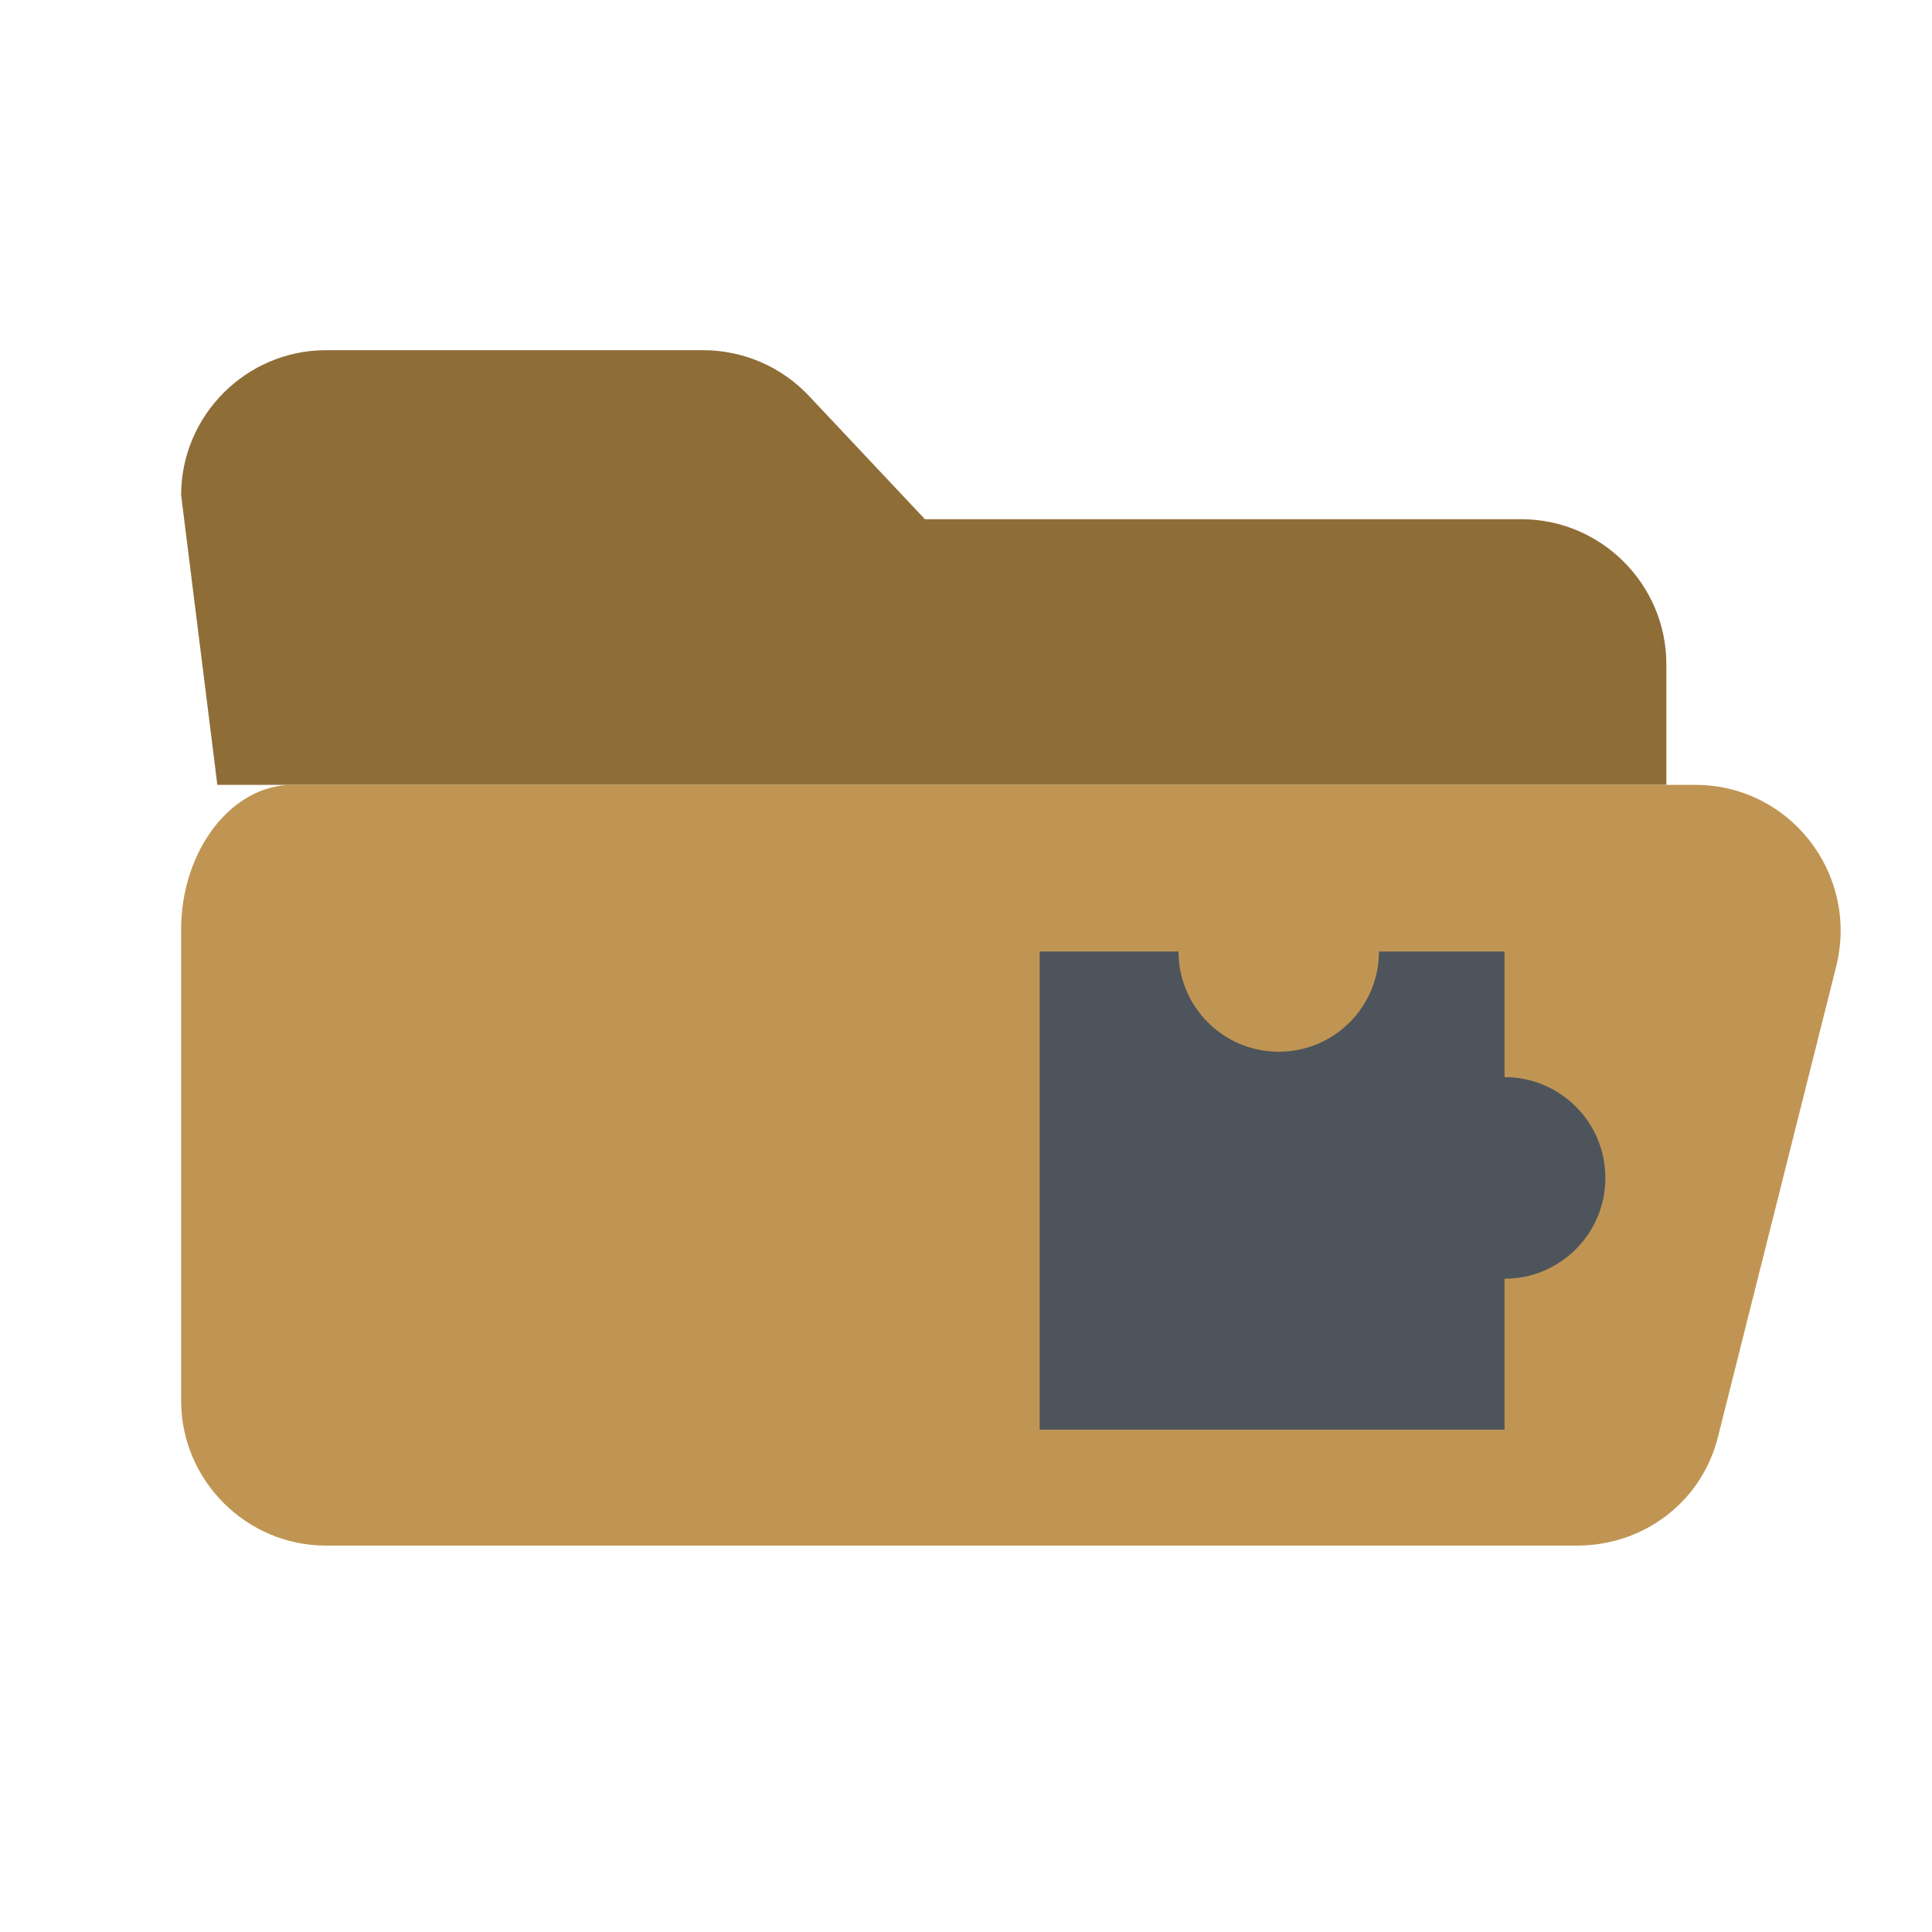
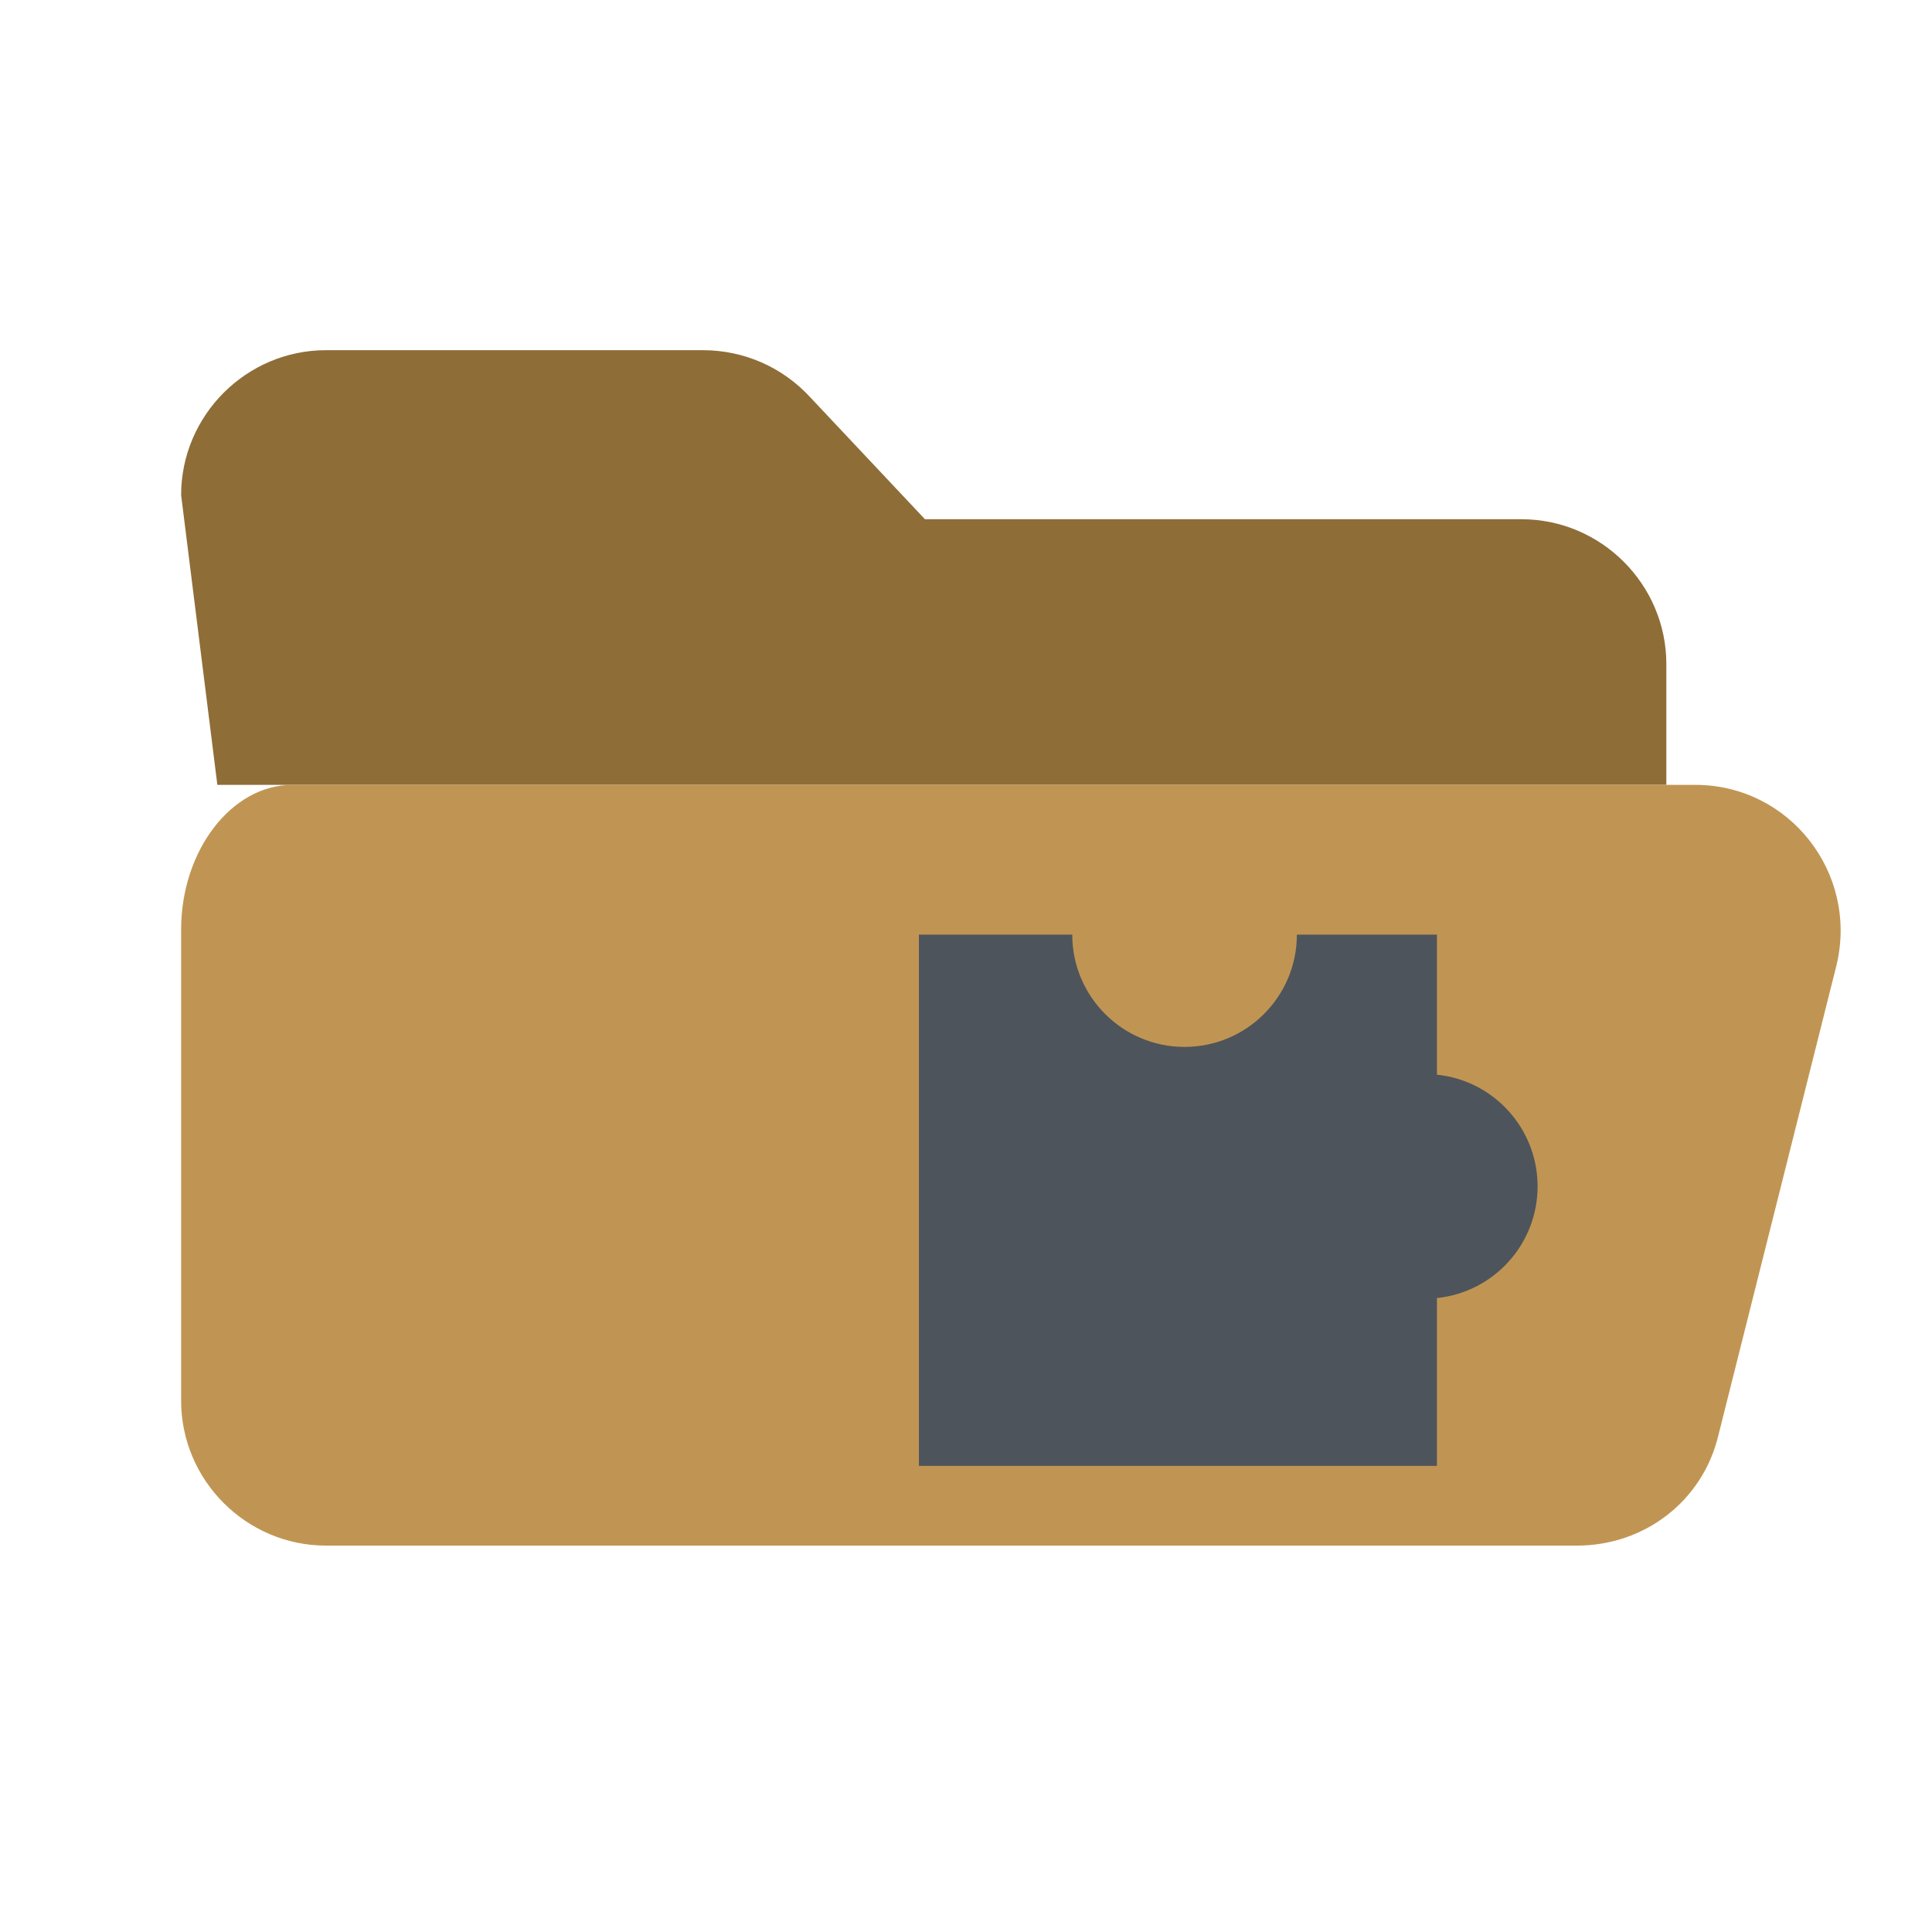
<svg xmlns="http://www.w3.org/2000/svg" viewBox="0 0 16 16">
  <path fill="#8F6D37" d="M1.5 4.1c0-.66.54-1.2 1.2-1.2h3.12c.34 0 .66.14.89.39l.95 1.01h4.94c.66 0 1.2.54 1.2 1.2v1h-12z" />
  <path fill="#C09553" d="M2.42 6.5h11.62c.78 0 1.35.73 1.17 1.49l-.98 3.9c-.13.54-.61.91-1.17.91H2.7c-.66 0-1.2-.54-1.2-1.2V7.7c0-.66.42-1.2.92-1.2z" />
-   <path fill="#4E545B" d="M8.61 7.88L9.76 7.88A.83 .83 0 0 0 11.42 7.88L12.46 7.88 12.46 8.92A.83 .83 0 0 1 12.46 10.59L12.46 11.84 8.61 11.84Z" />
+   <path fill="#4E545B" d="M7.61 7.74L8.88 7.74A.93 .93 0 0 0 10.74 7.74L11.9 7.74 11.9 8.9A.93 .93 0 0 1 11.9 10.75L11.9 12.14 7.61 12.14Z" />
</svg>
